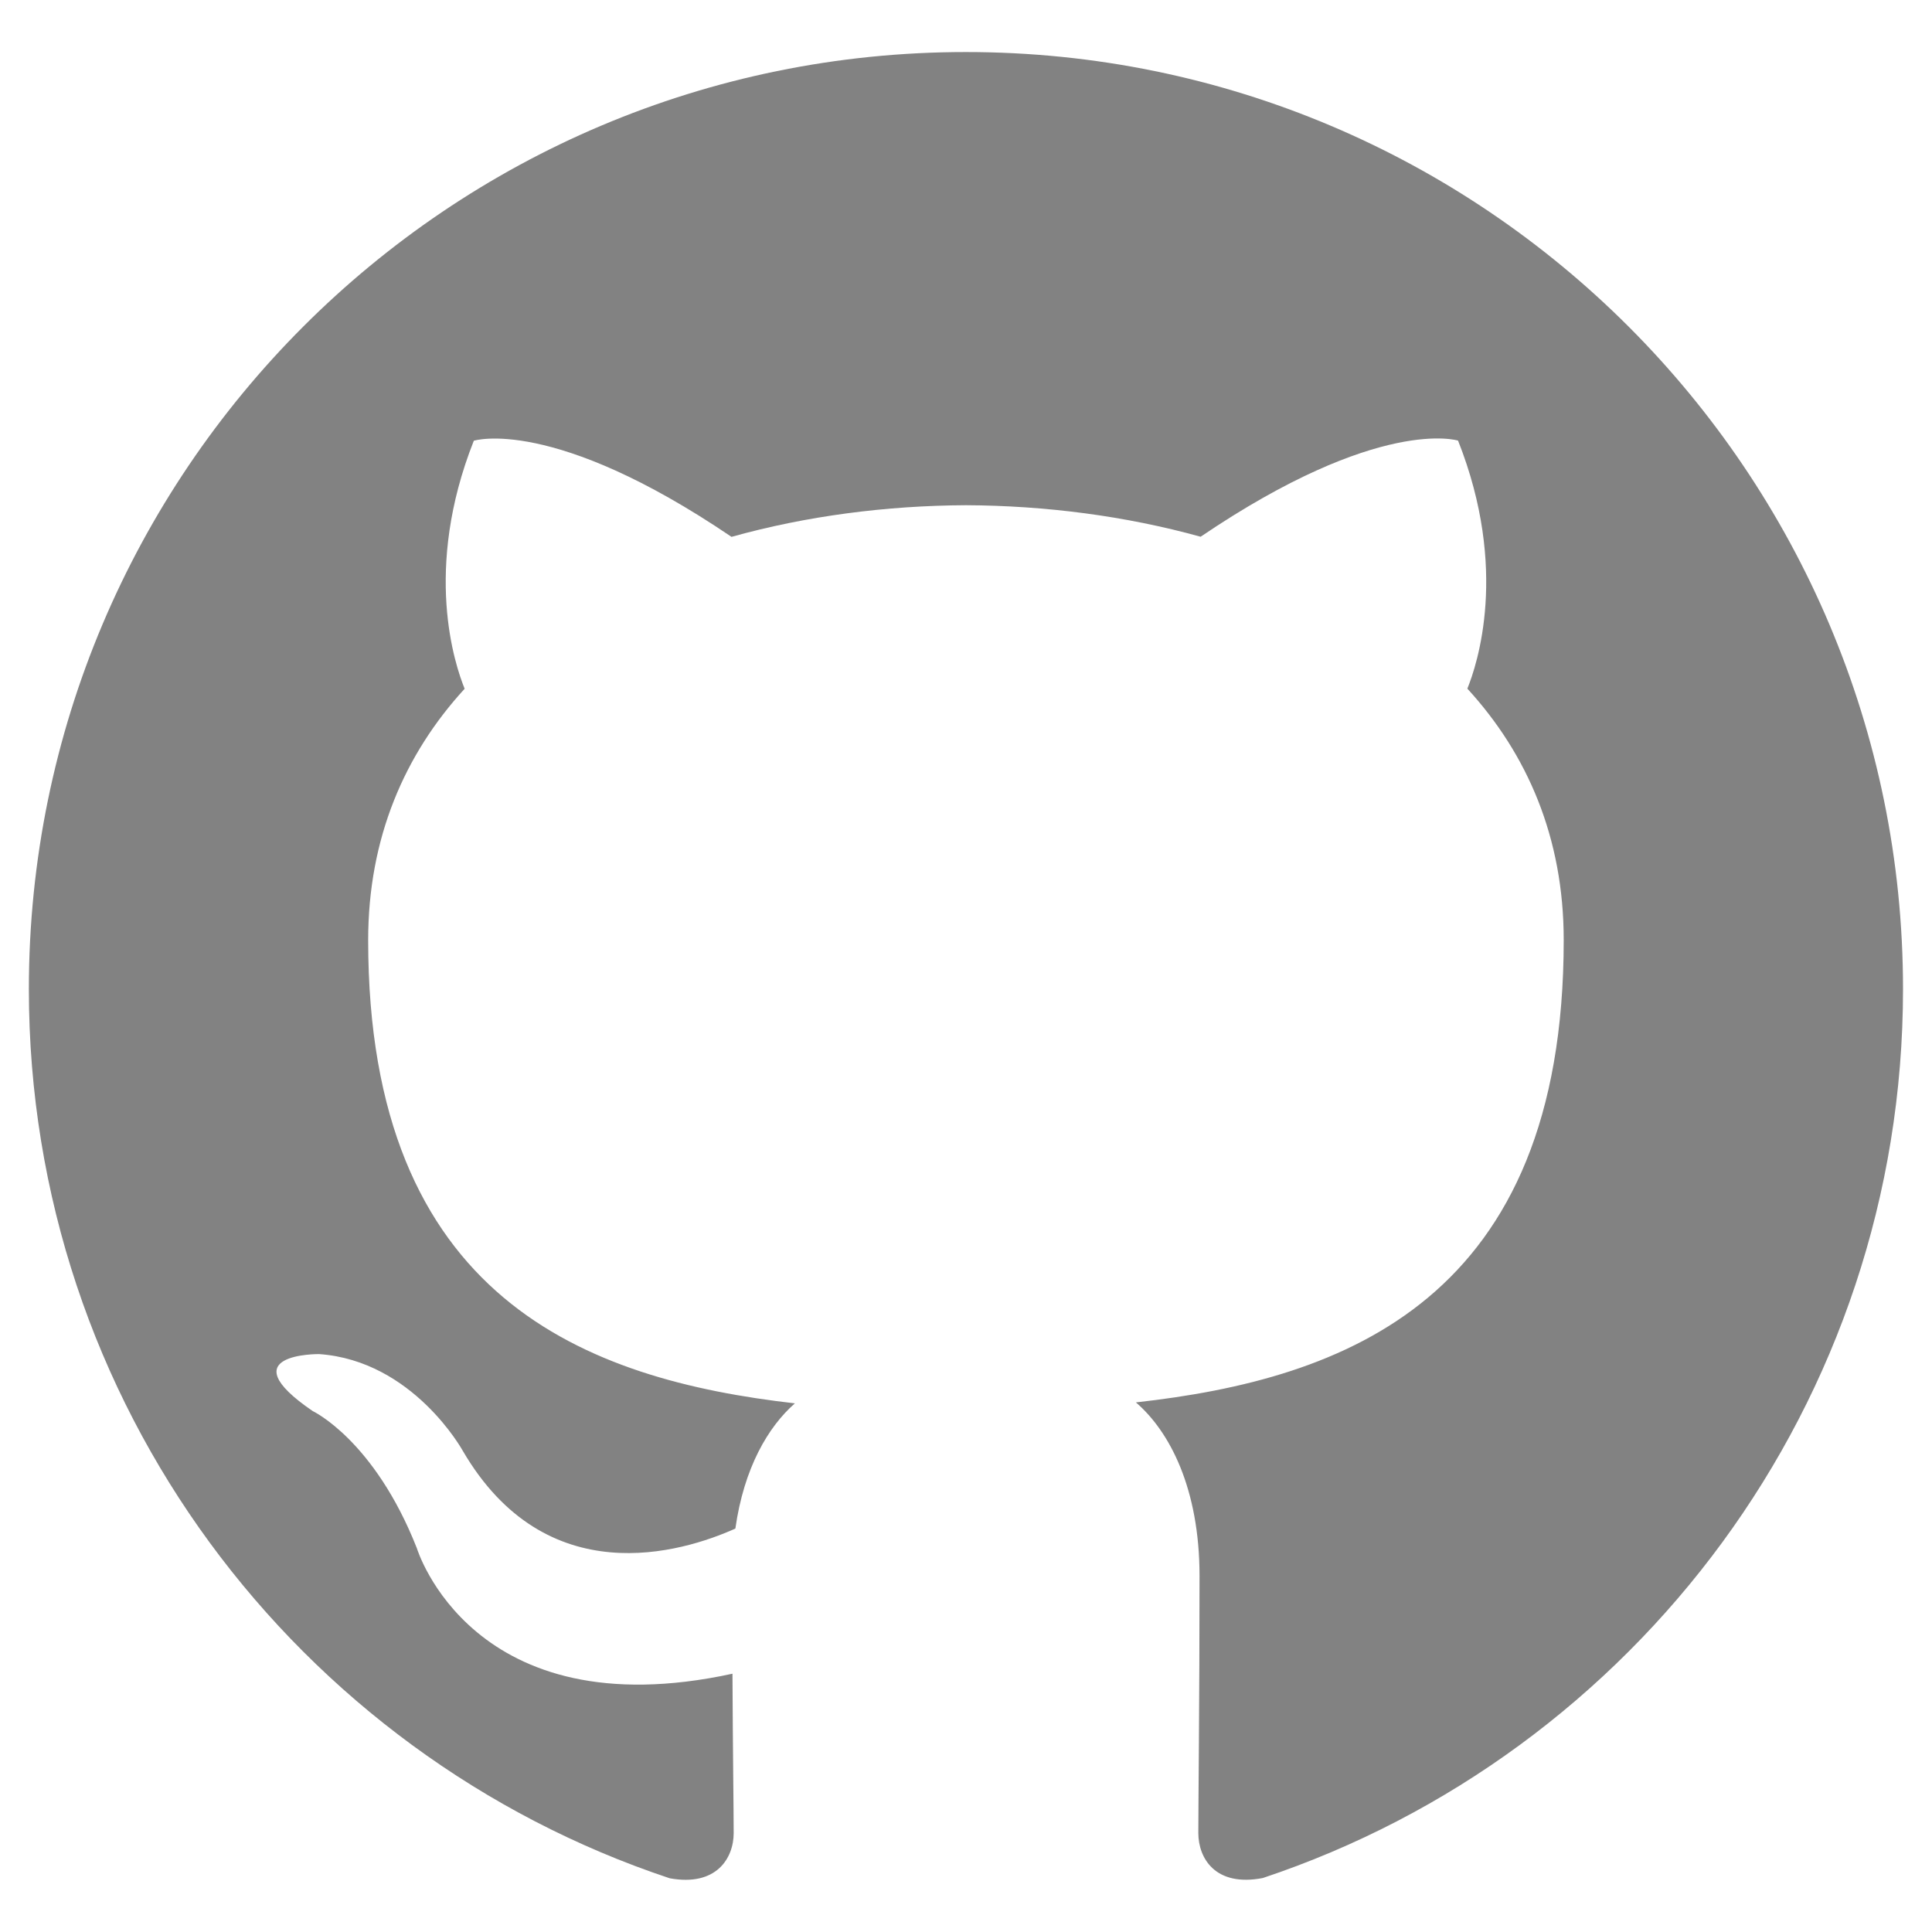
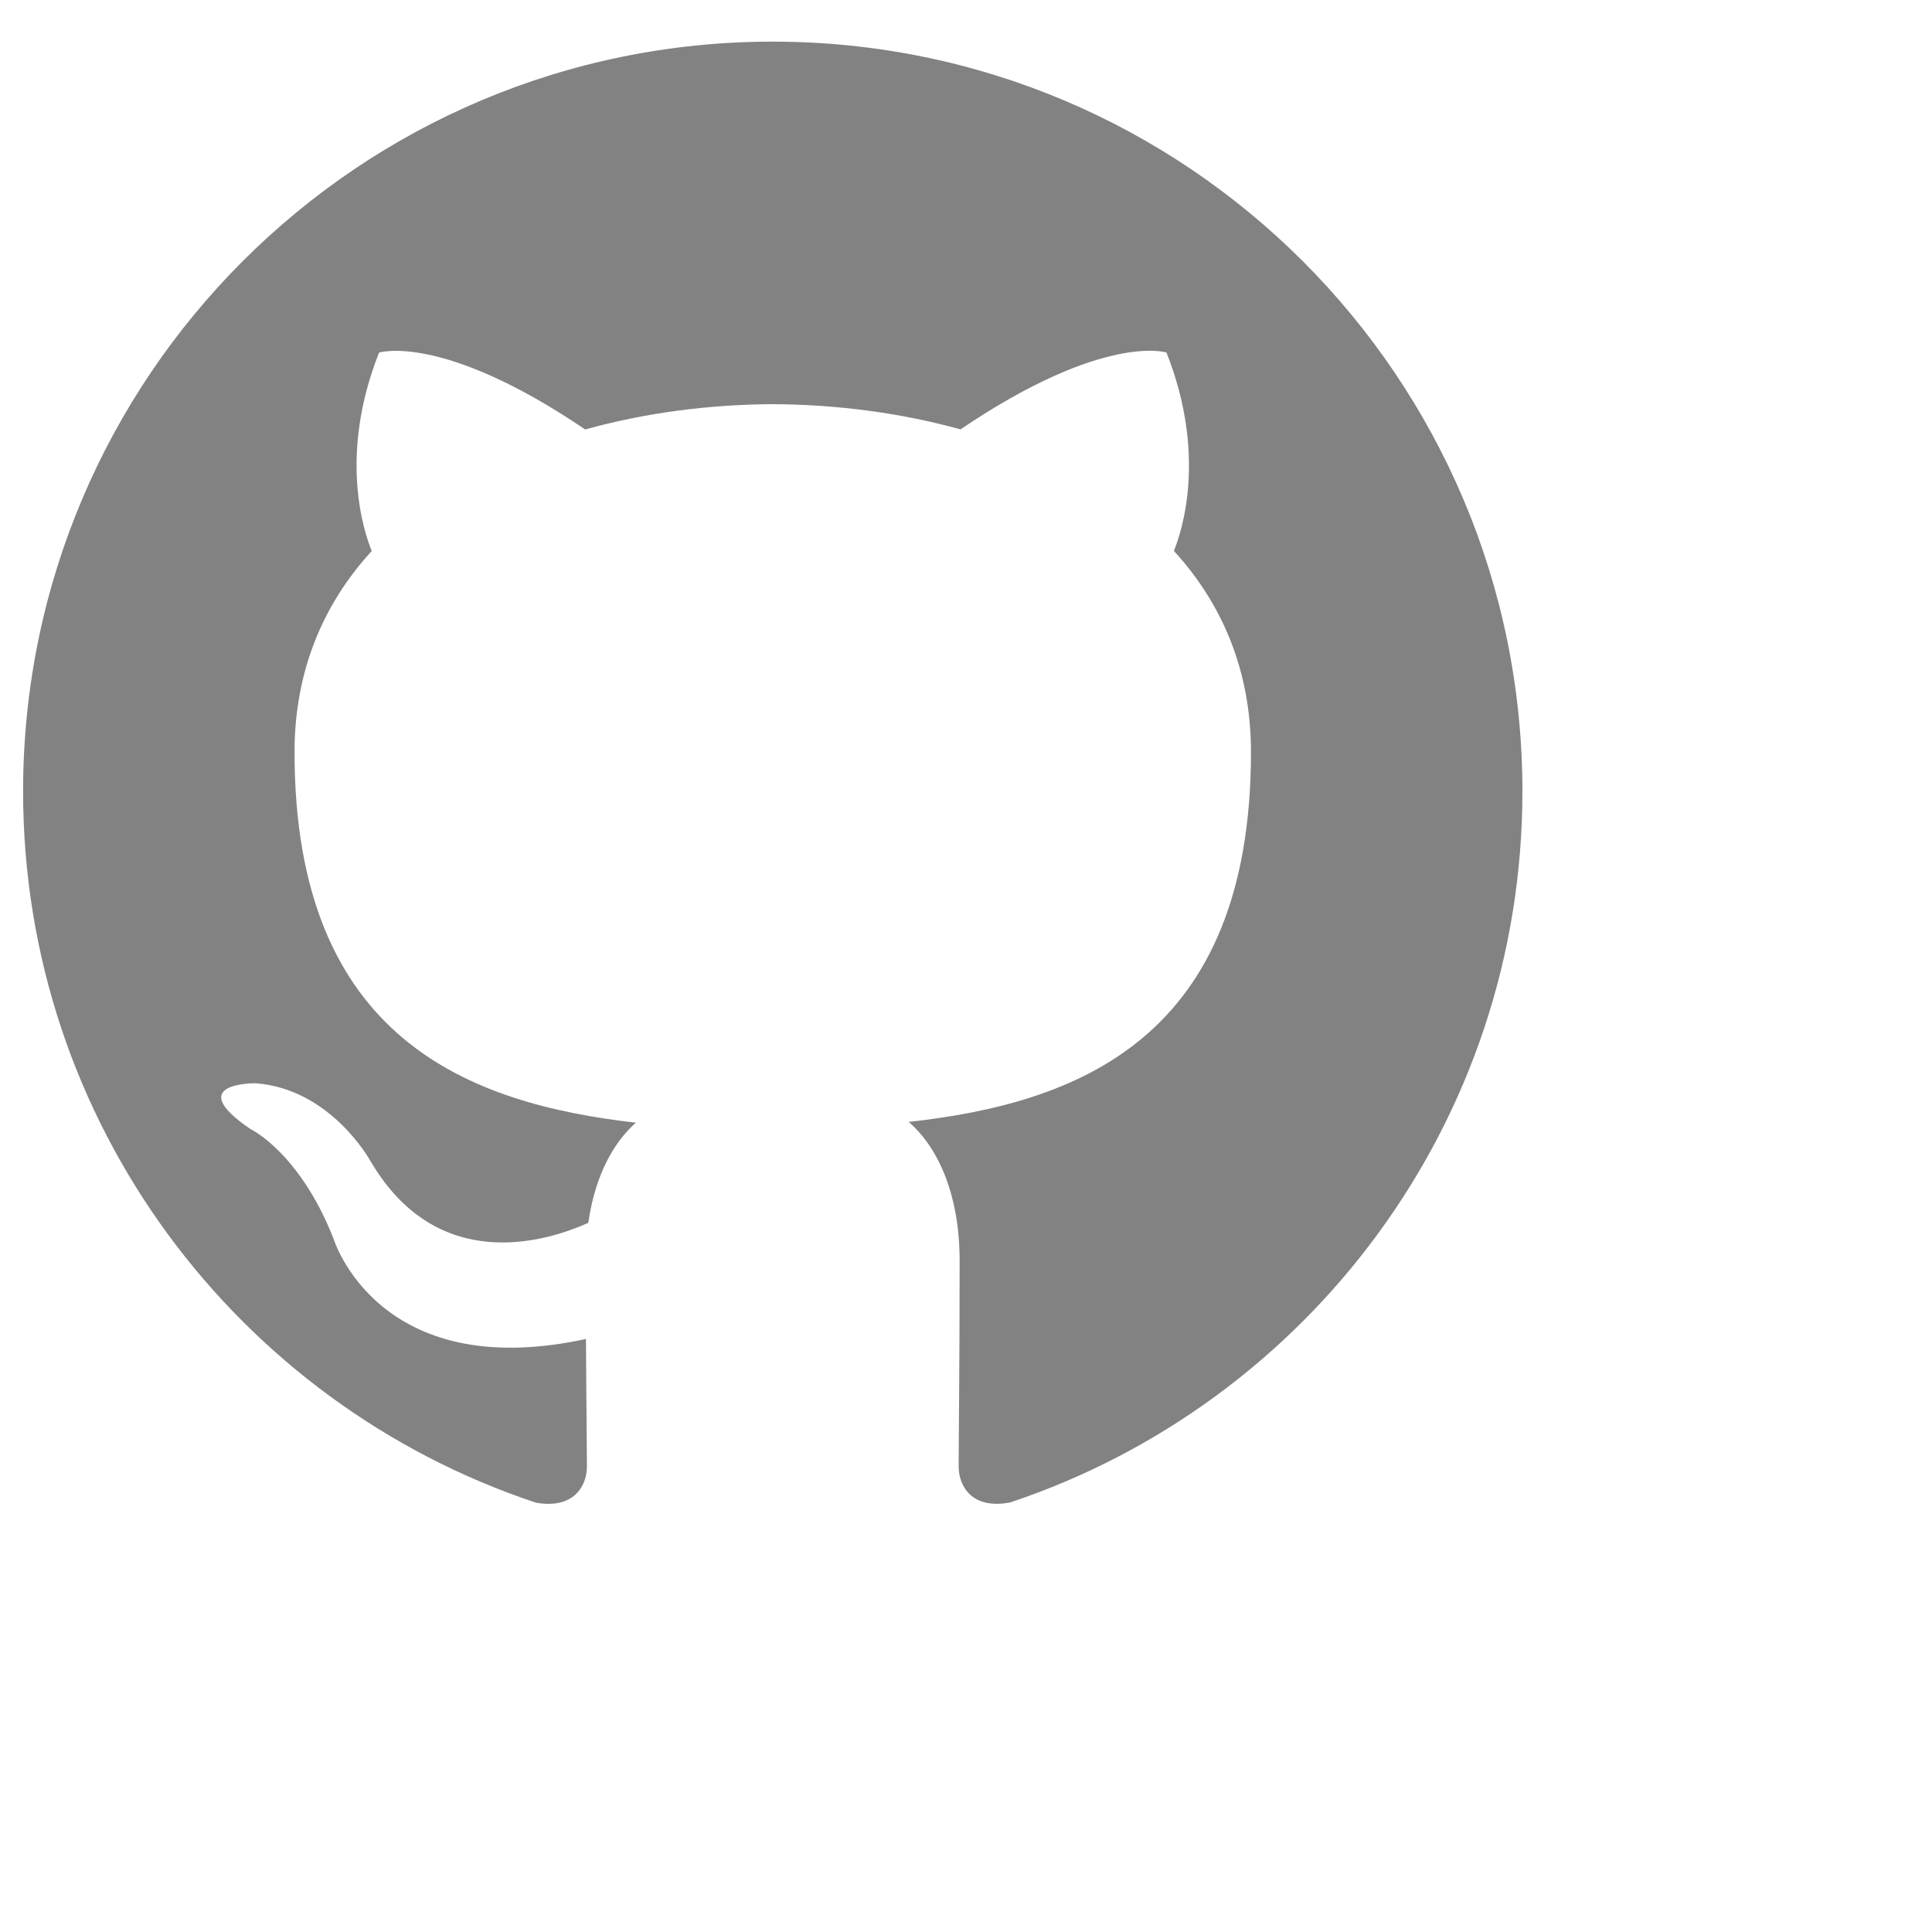
- <svg viewBox="0 0 16 16" width="16px" height="16px">
+ <svg viewBox="0 0 20 20" width="20px" height="20px">
  <path fill="#828282" d="M7.999,0.431c-4.285,0-7.76,3.474-7.76,7.761 c0,3.428,2.223,6.337,5.307,7.363c0.388,0.071,0.53-0.168,0.53-0.374c0-0.184-0.007-0.672-0.01-1.32 c-2.159,0.469-2.614-1.04-2.614-1.04c-0.353-0.896-0.862-1.135-0.862-1.135c-0.705-0.481,0.053-0.472,0.053-0.472 c0.779,0.055,1.189,0.8,1.189,0.8c0.692,1.186,1.816,0.843,2.258,0.645c0.071-0.502,0.271-0.843,0.493-1.037 C4.86,11.425,3.049,10.76,3.049,7.786c0-0.847,0.302-1.54,0.799-2.082C3.768,5.507,3.501,4.718,3.924,3.65 c0,0,0.652-0.209,2.134,0.796C6.677,4.273,7.34,4.187,8,4.184c0.659,0.003,1.323,0.089,1.943,0.261 c1.482-1.004,2.132-0.796,2.132-0.796c0.423,1.068,0.157,1.857,0.077,2.054c0.497,0.542,0.798,1.235,0.798,2.082 c0,2.981-1.814,3.637-3.543,3.829c0.279,0.24,0.527,0.713,0.527,1.437c0,1.037-0.01,1.874-0.01,2.129 c0,0.208,0.14,0.449,0.534,0.373c3.081-1.028,5.302-3.935,5.302-7.362C15.76,3.906,12.285,0.431,7.999,0.431z" />
</svg>
